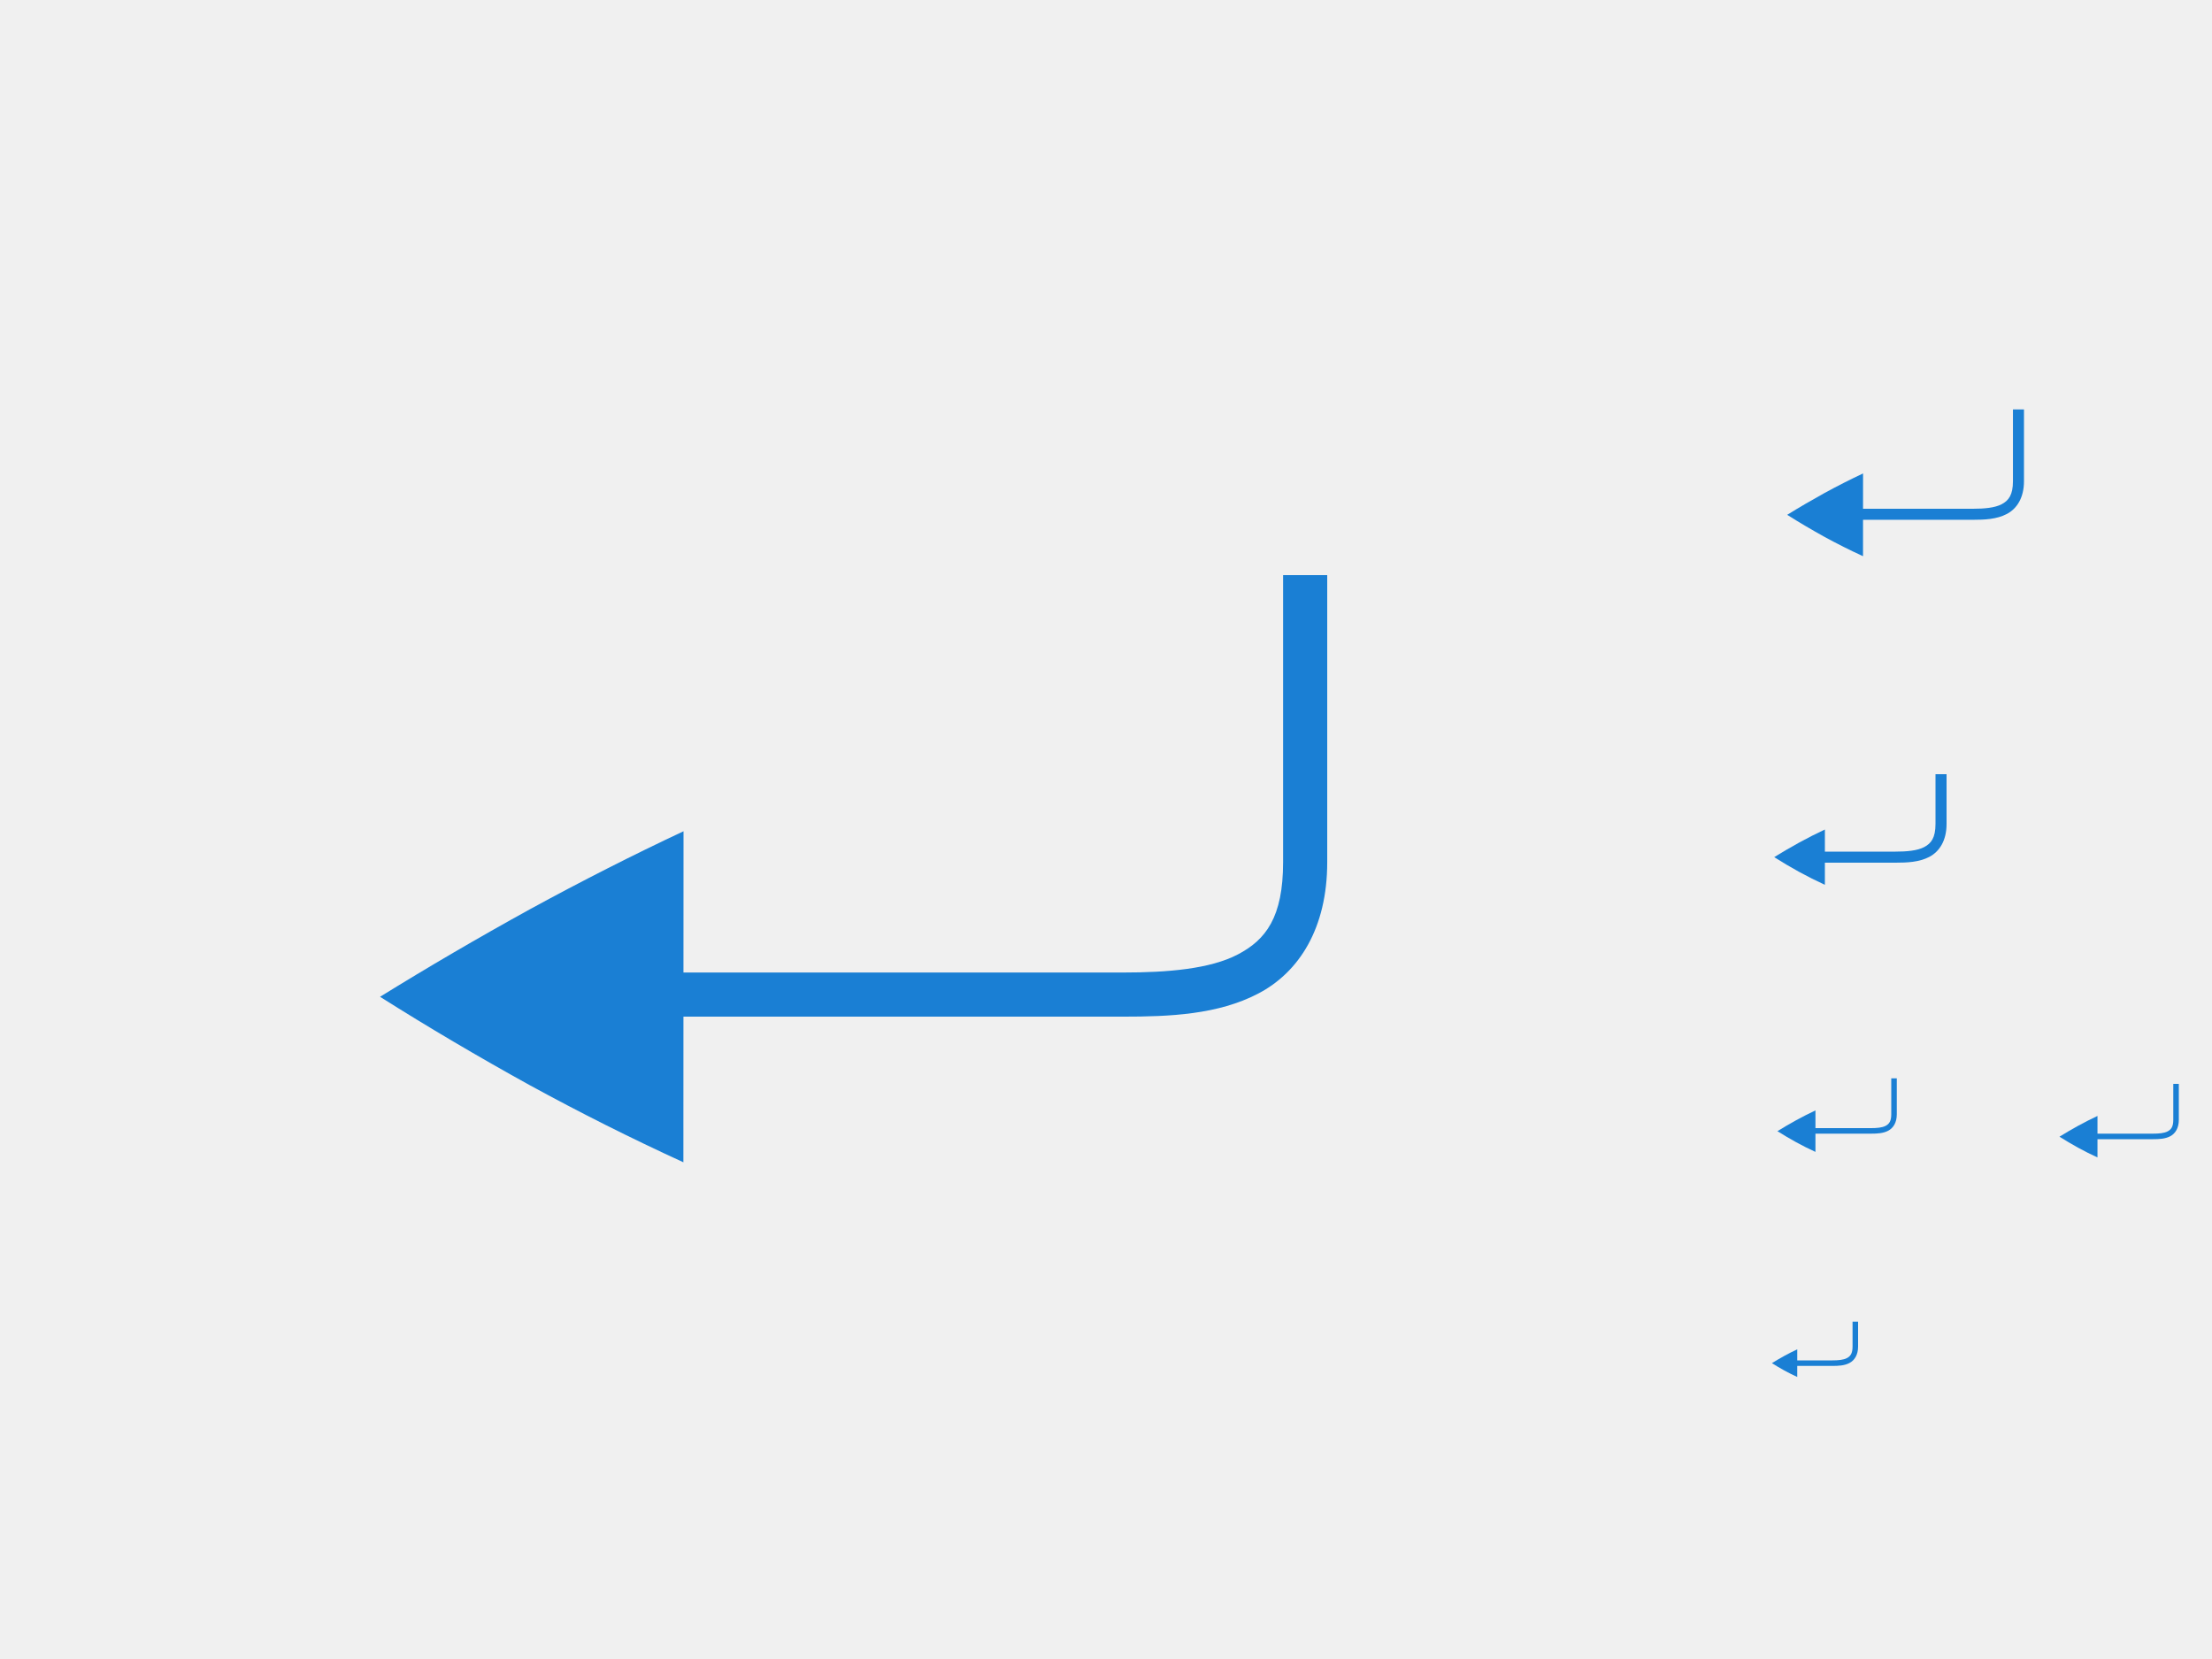
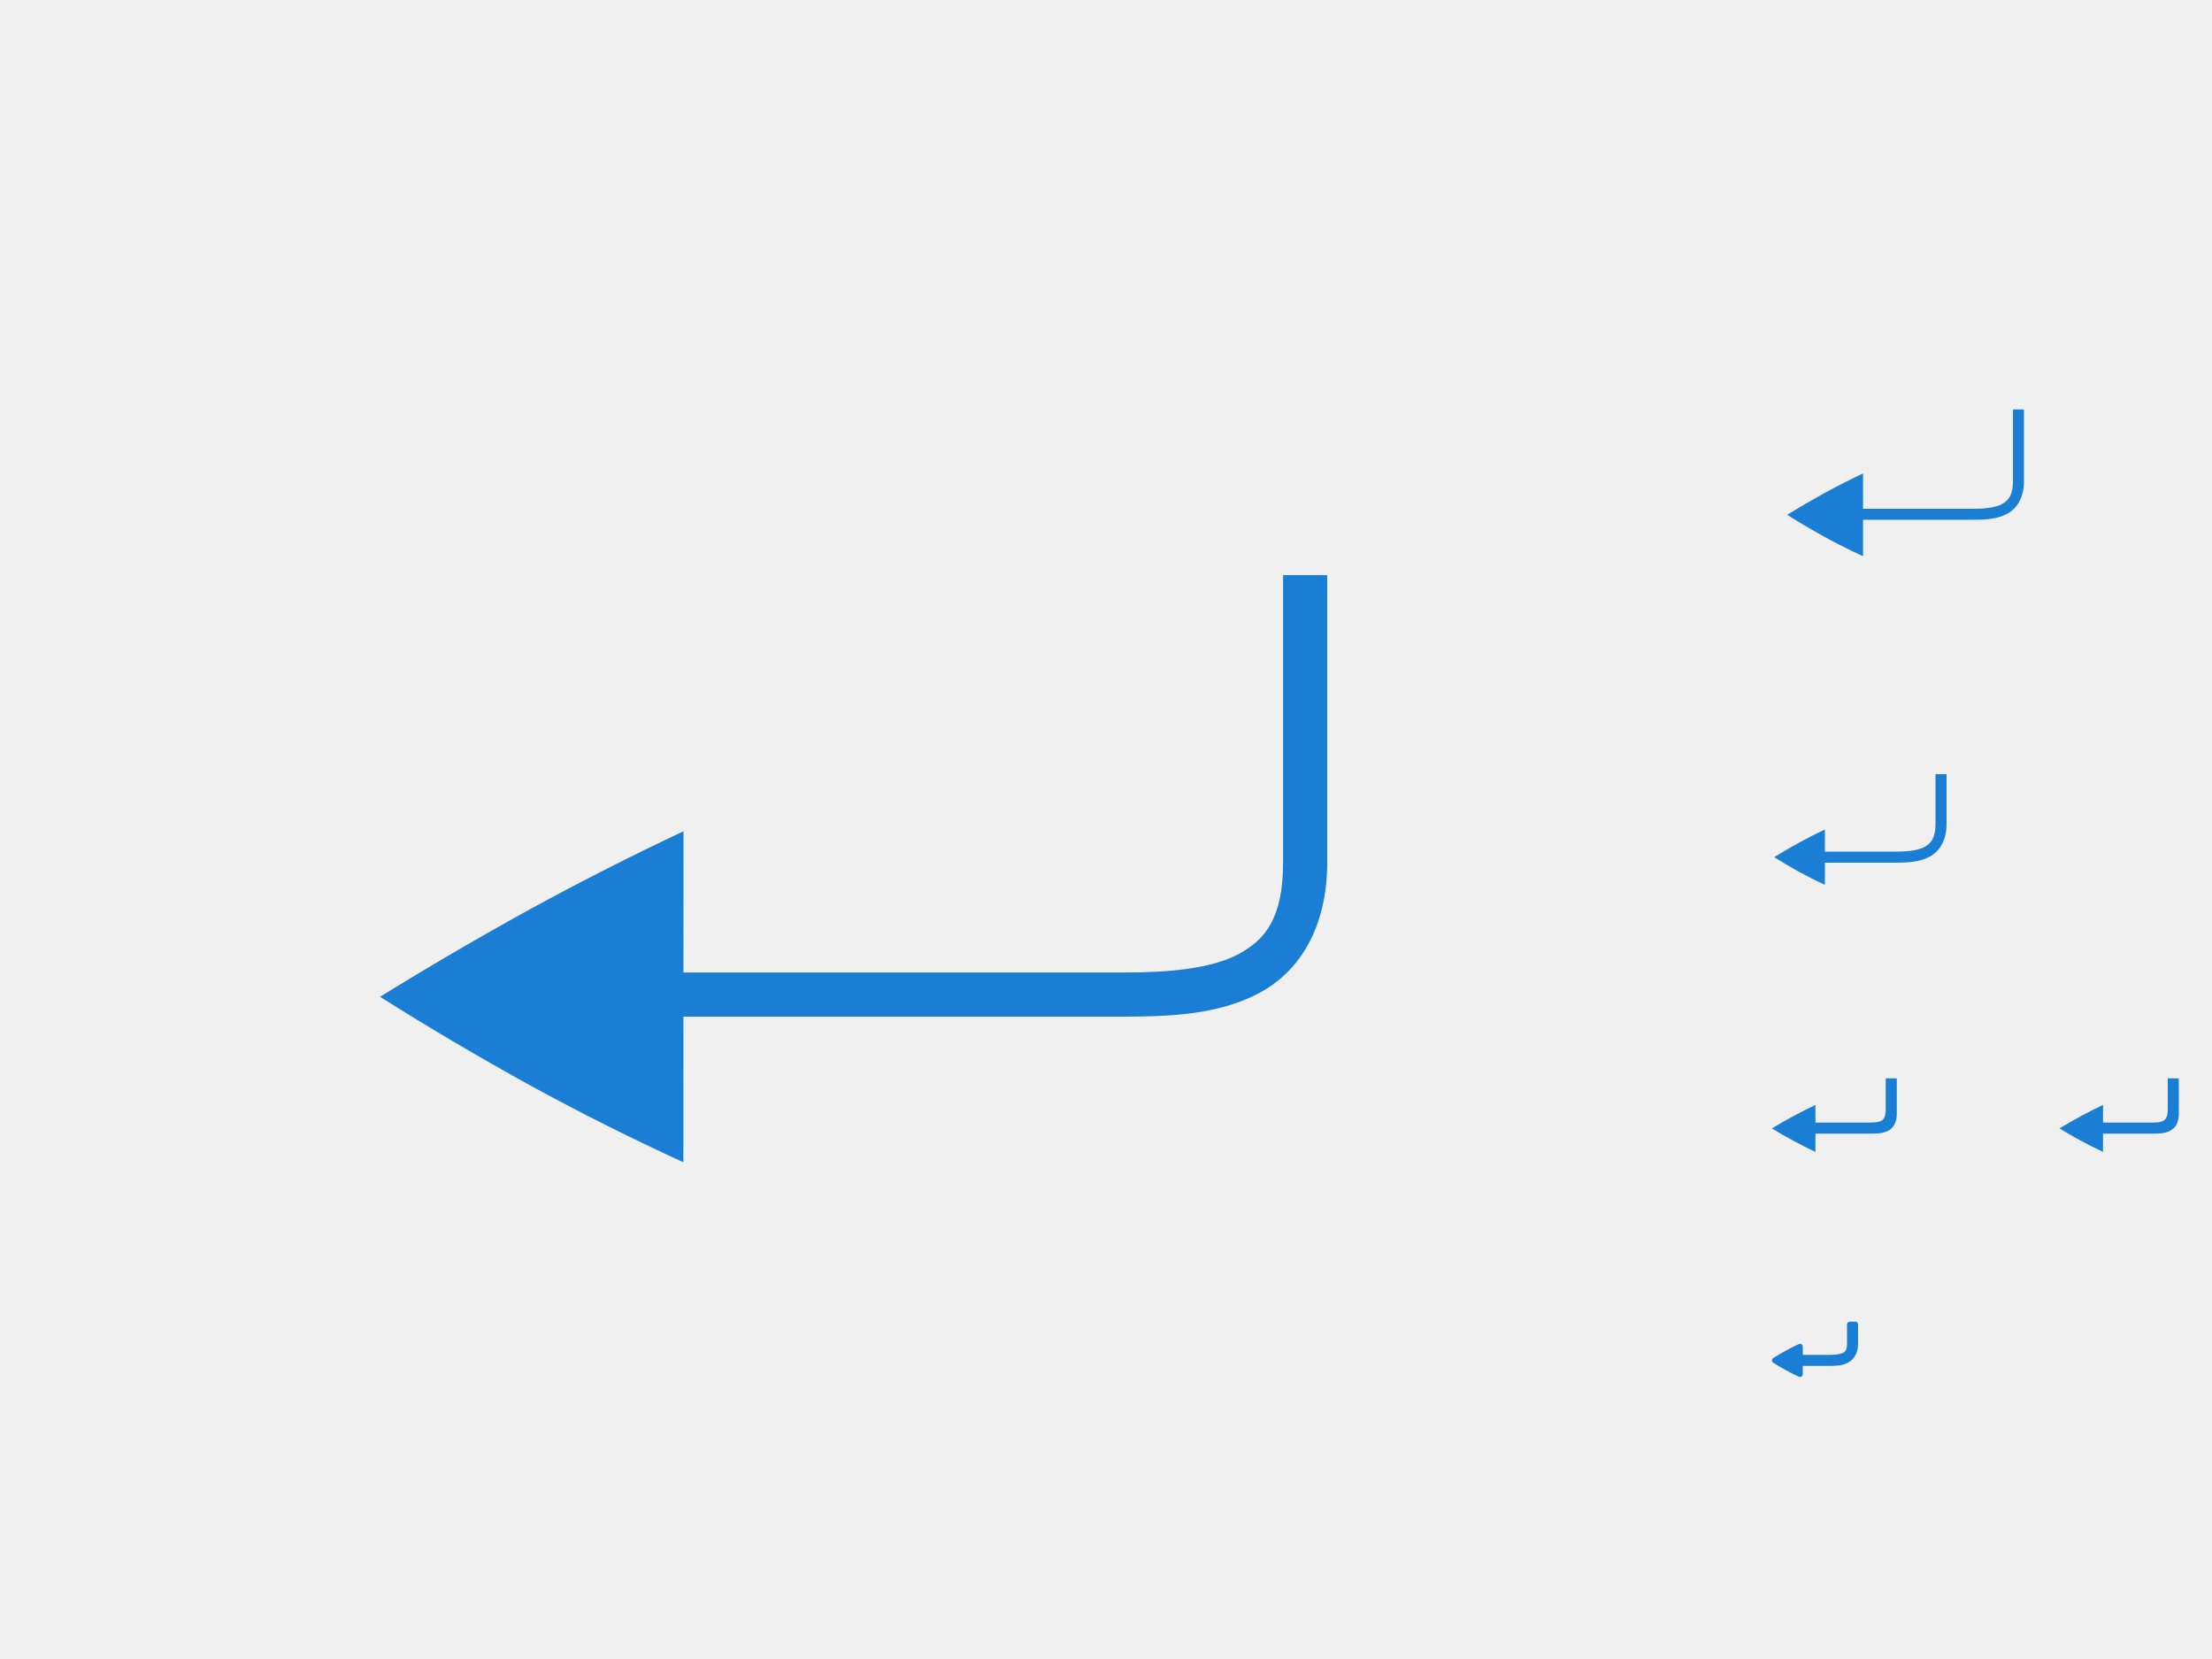
<svg xmlns="http://www.w3.org/2000/svg" xmlns:ns1="http://www.openswatchbook.org/uri/2009/osb" xmlns:xlink="http://www.w3.org/1999/xlink" width="400" height="300" id="svg11300" version="1.0" style="display:inline;enable-background:new">
  <defs id="defs3">
    <clipPath clipPathUnits="userSpaceOnUse" id="clipPath9430">
      <path id="path9432" d="m 166.062,-196 h 179.875 C 491.235,-196 512,-175.287 512,-30.125 v 148.25 C 512,263.286 491.235,284 345.938,284 H 166.062 C 20.765,284 0,263.286 0,118.125 V -30.125 C 0,-175.287 20.765,-196 166.062,-196 Z" style="color:#000000;display:inline;overflow:visible;visibility:visible;fill:#ffffff;fill-opacity:1;fill-rule:nonzero;stroke:none;stroke-width:1;marker:none;enable-background:new" />
    </clipPath>
    <clipPath clipPathUnits="userSpaceOnUse" id="clipPath1082">
      <path id="path1084" d="M 361.938,-212 C 507.235,-212 528,-191.287 528,-46.125 V 70.125 C 528,215.286 507.235,236 361.938,236 H 214.062 C 68.765,236 48,215.286 48,70.125 V -46.125 C 48,-191.287 68.765,-212 214.062,-212 Z" style="display:inline;opacity:1;fill:#8c59d9;fill-opacity:1;stroke:none;stroke-width:2;stroke-linecap:round;stroke-linejoin:round;stroke-miterlimit:4;stroke-dasharray:none;stroke-dashoffset:0;stroke-opacity:1;enable-background:new" />
    </clipPath>
    <clipPath clipPathUnits="userSpaceOnUse" id="clipPath994">
      <path style="color:#000000;display:inline;overflow:visible;visibility:visible;fill:#cdcdcd;fill-opacity:1;fill-rule:nonzero;stroke:none;stroke-width:2;stroke-miterlimit:4;stroke-dasharray:none;stroke-opacity:1;marker:none;enable-background:accumulate" d="m 335.731,62 c -8.824,0 -9.774,0.906 -9.73,9.748 V 84 96.252 c -0.043,8.842 0.906,9.748 9.73,9.748 h 16.539 c 8.824,0 9.73,-0.906 9.73,-9.748 V 84 71.748 C 362.001,62.906 361.094,62 352.27,62 Z" id="path996" />
    </clipPath>
    <clipPath clipPathUnits="userSpaceOnUse" id="clipPath994-5">
      <path style="color:#000000;display:inline;overflow:visible;visibility:visible;fill:#cdcdcd;fill-opacity:1;fill-rule:nonzero;stroke:none;stroke-width:2;stroke-miterlimit:4;stroke-dasharray:none;stroke-opacity:1;marker:none;enable-background:accumulate" d="m 335.731,62 c -8.824,0 -9.774,0.906 -9.73,9.748 V 84 96.252 c -0.043,8.842 0.906,9.748 9.73,9.748 h 16.539 c 8.824,0 9.73,-0.906 9.73,-9.748 V 84 71.748 C 362.001,62.906 361.094,62 352.27,62 Z" id="path996-3" />
    </clipPath>
    <clipPath clipPathUnits="userSpaceOnUse" id="clipPath971">
      <path style="color:#000000;display:inline;overflow:visible;visibility:visible;opacity:1;fill:#46a926;fill-opacity:1;fill-rule:nonzero;stroke:none;stroke-width:2;stroke-miterlimit:4;stroke-dasharray:none;stroke-opacity:1;marker:none;enable-background:accumulate" d="m 327.865,189 c -4.412,0 -4.887,0.453 -4.865,4.874 V 200 206.126 C 322.978,210.547 323.453,211 327.865,211 h 8.27 C 340.547,211 341,210.547 341,206.126 V 200 193.874 C 341,189.453 340.547,189 336.135,189 Z" id="path973" />
    </clipPath>
    <clipPath clipPathUnits="userSpaceOnUse" id="clipPath983">
      <path id="path985" d="m 325.096,237 c -2.808,0 -3.11,0.288 -3.096,3.102 V 244 v 3.898 c -0.014,2.813 0.288,3.102 3.096,3.102 h 5.808 C 333.712,251 334,250.712 334,247.898 V 244 240.102 C 334,237.288 333.712,237 330.904,237 Z" style="color:#000000;display:inline;overflow:visible;visibility:visible;opacity:1;fill:#46a926;fill-opacity:1;fill-rule:nonzero;stroke:none;stroke-width:2;stroke-miterlimit:4;stroke-dasharray:none;stroke-opacity:1;marker:none;enable-background:accumulate" />
    </clipPath>
    <clipPath clipPathUnits="userSpaceOnUse" id="clipPath959">
      <path style="color:#000000;display:inline;overflow:visible;visibility:visible;opacity:1;fill:#46a926;fill-opacity:1;fill-rule:nonzero;stroke:none;stroke-width:2;stroke-miterlimit:4;stroke-dasharray:none;stroke-opacity:1;marker:none;enable-background:accumulate" d="m 330.193,134 c -5.615,0 -6.22,0.577 -6.192,6.204 v 7.796 7.796 c -0.028,5.627 0.577,6.204 6.192,6.204 h 11.615 c 5.615,0 6.192,-0.577 6.192,-6.204 v -7.796 -7.796 c 0,-5.627 -0.577,-6.204 -6.192,-6.204 z" id="path961" />
    </clipPath>
    <linearGradient id="linearGradient3045">
      <stop id="stop3047" offset="0" style="stop-color:#847784;stop-opacity:0.996" />
      <stop id="stop3049" offset="1" style="stop-color:#695f69;stop-opacity:1" />
    </linearGradient>
    <linearGradient id="linearGradient4213">
      <stop style="stop-color:#b1d7f3;stop-opacity:1" offset="0" id="stop4215" />
      <stop style="stop-color:#8fafda;stop-opacity:1" offset="1" id="stop4217" />
    </linearGradient>
    <linearGradient ns1:paint="gradient" id="linearGradient5460">
      <stop id="stop5462" offset="0" style="stop-color:#e6e6e6;stop-opacity:1" />
      <stop id="stop5464" offset="1" style="stop-color:#ffffff;stop-opacity:1" />
    </linearGradient>
    <linearGradient ns1:paint="solid" id="linearGradient5476">
      <stop id="stop5478" offset="0" style="stop-color:#772953;stop-opacity:1;" />
    </linearGradient>
    <filter color-interpolation-filters="sRGB" id="filter4154">
      <feComposite operator="arithmetic" k4="0" result="composite1" k1="0" k2="1" k3="0" in2="SourceGraphic" id="feComposite4156" />
      <feColorMatrix in="composite1" result="colormatrix1" values="0" type="saturate" id="feColorMatrix4158" />
      <feFlood flood-color="rgb(72,59,72)" result="flood1" id="feFlood4160" />
      <feBlend in="flood1" in2="colormatrix1" mode="multiply" result="blend1" id="feBlend4162" />
      <feBlend result="blend2" in2="blend1" mode="screen" id="feBlend4164" />
      <feColorMatrix in="blend2" result="colormatrix2" values="1" type="saturate" id="feColorMatrix4166" />
      <feComposite in="colormatrix2" in2="SourceGraphic" result="composite2" operator="in" id="feComposite4168" />
    </filter>
    <clipPath id="clipPath3062" clipPathUnits="userSpaceOnUse">
      <rect y="-194.968" x="34.168" height="445.935" width="475.665" id="rect3064" style="color:#000000;fill:url(#linearGradient3066);fill-opacity:1;fill-rule:nonzero;stroke:none;stroke-width:40;marker:none;visibility:visible;display:inline;overflow:visible;enable-background:new" />
    </clipPath>
    <linearGradient y2="288" x2="256" y1="50" x1="256" gradientTransform="matrix(1.858065,0,0,1.873679,4.438713,-288.6517)" gradientUnits="userSpaceOnUse" id="linearGradient3066" xlink:href="#linearGradient3045" />
    <linearGradient xlink:href="#linearGradient876" id="linearGradient11065" x1="104" y1="44" x2="200" y2="268" gradientUnits="userSpaceOnUse" gradientTransform="translate(18.76629,58.79364)" />
    <linearGradient id="linearGradient876">
      <stop style="stop-color:#1a7fd4;stop-opacity:1;" offset="0" id="stop872" />
      <stop style="stop-color:#37a6e6;stop-opacity:1" offset="1" id="stop874" />
    </linearGradient>
-     <filter style="color-interpolation-filters:sRGB" id="filter3014" x="-1.1359458e-05" width="1" y="-1.7793133e-05" height="1">
+     <filter style="color-interpolation-filters:sRGB" id="filter3014" x="-0" width="1.001" y="-0" height="1.001">
      <feGaussianBlur stdDeviation="0.002" id="feGaussianBlur3016" />
-     </filter>
-     <filter style="color-interpolation-filters:sRGB" id="filter3014-6" x="-1.1359458e-05" width="1" y="-1.7793132e-05" height="1">
-       <feGaussianBlur stdDeviation="0.002" id="feGaussianBlur3016-2" />
    </filter>
    <filter style="color-interpolation-filters:sRGB" id="filter3014-6-7" x="-1.1359458e-05" width="1" y="-1.7793132e-05" height="1">
      <feGaussianBlur stdDeviation="0.002" id="feGaussianBlur3016-2-0" />
    </filter>
    <filter style="color-interpolation-filters:sRGB" id="filter3014-6-7-0" x="-1.1359458e-05" width="1" y="-1.7793132e-05" height="1">
      <feGaussianBlur stdDeviation="0.002" id="feGaussianBlur3016-2-0-6" />
    </filter>
  </defs>
  <g style="display:inline" id="layer1">
    <g style="display:none" id="layer7">
      <text y="-8.255" xml:space="preserve" x="19.007" style="font-style:normal;font-variant:normal;font-weight:normal;font-stretch:normal;line-height:0%;font-family:'DejaVu Sans';-inkscape-font-specification:'DejaVu Sans';display:inline;fill:#000000;fill-opacity:1;stroke:none;enable-background:new" id="context">
        <tspan style="font-style:normal;font-variant:normal;font-weight:normal;font-stretch:normal;font-size:18px;line-height:1.25;font-family:'DejaVu Sans';-inkscape-font-specification:'DejaVu Sans'" y="-8.255" x="19.007" id="tspan3933">actions</tspan>
      </text>
      <text y="-8.255" xml:space="preserve" x="146.488" style="font-style:normal;font-variant:normal;font-weight:bold;font-stretch:normal;line-height:0%;font-family:'DejaVu Sans';-inkscape-font-specification:'DejaVu Sans Bold';text-align:start;writing-mode:lr-tb;text-anchor:start;display:inline;fill:#000000;fill-opacity:1;stroke:none;enable-background:new" id="icon-name">
        <tspan style="font-style:normal;font-variant:normal;font-weight:bold;font-stretch:normal;font-size:18px;line-height:1.25;font-family:'DejaVu Sans';-inkscape-font-specification:'DejaVu Sans Bold'" y="-8.255" x="146.488" id="tspan924">mail-reply-sender</tspan>
      </text>
      <rect style="display:inline;overflow:visible;visibility:visible;fill:#cdcdcd;fill-opacity:1;fill-rule:nonzero;stroke:none;stroke-width:2;marker:none;enable-background:accumulate" id="rect16x16" width="16" height="16" x="320" y="236" />
      <rect style="display:inline;overflow:visible;visibility:visible;fill:#cdcdcd;fill-opacity:1;fill-rule:nonzero;stroke:none;stroke-width:2;marker:none;enable-background:accumulate" id="rect24x24" width="24" height="24" x="320" y="188" />
      <rect style="display:inline;overflow:visible;visibility:visible;fill:#cdcdcd;fill-opacity:1;fill-rule:nonzero;stroke:none;stroke-width:2;marker:none;enable-background:accumulate" id="rect32x32" width="32" height="32" x="320" y="132" />
      <rect y="60" x="320" height="48" width="48" id="rect48x48" style="display:inline;overflow:visible;visibility:visible;fill:#cdcdcd;fill-opacity:1;fill-rule:nonzero;stroke:none;stroke-width:2;marker:none;enable-background:accumulate" />
      <rect style="display:inline;overflow:visible;visibility:visible;fill:#cdcdcd;fill-opacity:1;fill-rule:nonzero;stroke:none;stroke-width:2;marker:none;enable-background:accumulate" id="rect3951" width="256" height="256" x="24" y="28" />
      <rect style="display:inline;overflow:visible;visibility:visible;fill:#cdcdcd;fill-opacity:1;fill-rule:nonzero;stroke:none;stroke-width:2;marker:none;enable-background:accumulate" id="rect24x24-5" width="22" height="22" x="372" y="190" />
    </g>
-     <g id="layer2" style="display:inline;filter:url(#filter3014)">
-       <g fill="#808080" id="g1758" transform="translate(320,235)" style="stroke-width:100000">
-         <path d="M 16,8.5 C 16,10 15.36,10.993 14.442,11.474 13.525,11.956 12.423,12 11.371,12 h -8.54 v -1 h 8.54 c 1.012,0 1.976,-0.08 2.606,-0.411 C 14.608,10.258 15,9.75 15,8.5 V 4 h 1 z" font-family="sans-serif" font-weight="400" overflow="visible" style="font-variant-ligatures:none;font-variant-position:normal;font-variant-caps:normal;font-variant-numeric:normal;font-variant-alternates:normal;font-feature-settings:normal;text-indent:0;text-decoration:none;text-decoration-line:none;text-decoration-style:solid;text-decoration-color:#000000;text-transform:none;shape-padding:0;isolation:auto;mix-blend-mode:normal;fill:#1a7fd4;fill-opacity:1" white-space="normal" id="path1754" />
-         <path d="M 5,9 4.998,14 A 36.975,36.975 0 0 1 2.675,12.834 C 1.895,12.403 1.141,11.958 0.416,11.5 1.141,11.051 1.894,10.611 2.676,10.18 3.464,9.75 4.238,9.357 4.999,9 Z" overflow="visible" id="path1756" style="fill:#1a7fd4;fill-opacity:1" />
-       </g>
-       <g fill="#808080" id="g1758-3" transform="matrix(2.000023,0,0,2.000036,319.9993,132.0002)" style="display:inline;stroke-width:49999.3;filter:url(#filter3014);enable-background:new">
-         <path d="M 16,8.5 C 16,10 15.36,10.993 14.442,11.474 13.525,11.956 12.423,12 11.371,12 h -8.54 v -1 h 8.54 c 1.012,0 1.976,-0.08 2.606,-0.411 C 14.608,10.258 15,9.75 15,8.5 V 4 h 1 z" font-family="sans-serif" font-weight="400" overflow="visible" style="font-variant-ligatures:none;font-variant-position:normal;font-variant-caps:normal;font-variant-numeric:normal;font-variant-alternates:normal;font-feature-settings:normal;text-indent:0;text-decoration:none;text-decoration-line:none;text-decoration-style:solid;text-decoration-color:#000000;text-transform:none;shape-padding:0;isolation:auto;mix-blend-mode:normal;fill:#1a7fd4;fill-opacity:1;stroke-width:24999.3" white-space="normal" id="path1754-6" />
-         <path d="M 5,9 4.998,14 A 36.975,36.975 0 0 1 2.675,12.834 C 1.895,12.403 1.141,11.958 0.416,11.5 1.141,11.051 1.894,10.611 2.676,10.18 3.464,9.75 4.238,9.357 4.999,9 Z" overflow="visible" id="path1756-7" style="fill:#1a7fd4;fill-opacity:1;stroke-width:24999.3" />
-       </g>
-       <g fill="#808080" id="g1758-5" transform="translate(377.5842,191.9998)" style="display:inline;stroke-width:100000;filter:url(#filter3014);enable-background:new">
-         <path d="m 16.416,10.5 c 0,1.5 -0.64,2.493 -1.558,2.974 -0.917,0.482 -2.019,0.526 -3.071,0.526 h -14.54 v -1 h 14.54 c 1.012,0 1.976,-0.08 2.606,-0.411 0.631,-0.331 1.023,-0.839 1.023,-2.089 V 4 h 1 z" font-family="sans-serif" font-weight="400" overflow="visible" style="font-variant-ligatures:none;font-variant-position:normal;font-variant-caps:normal;font-variant-numeric:normal;font-variant-alternates:normal;font-feature-settings:normal;text-indent:0;text-decoration:none;text-decoration-line:none;text-decoration-style:solid;text-decoration-color:#000000;text-transform:none;shape-padding:0;isolation:auto;mix-blend-mode:normal;fill:#1a7fd4;fill-opacity:1" white-space="normal" id="path1754-3" />
-         <path d="m 1.708,9.8 -0.003,7.5 c -1.182,-0.542 -2.344,-1.125 -3.485,-1.749 -1.17,-0.646 -2.301,-1.314 -3.389,-2.001 1.087,-0.673 2.217,-1.333 3.39,-1.98 1.182,-0.645 2.343,-1.234 3.485,-1.77 z" overflow="visible" id="path1756-5" style="fill:#1a7fd4;fill-opacity:1;stroke-width:0.5" />
-       </g>
-       <g fill="#808080" id="g1758-5-9" transform="translate(326.5844,191.0002)" style="display:inline;stroke-width:100000;filter:url(#filter3014-6);enable-background:new">
-         <path d="m 16.416,10.5 c 0,1.5 -0.64,2.493 -1.558,2.974 -0.917,0.482 -2.019,0.526 -3.071,0.526 h -14.54 v -1 h 14.54 c 1.012,0 1.976,-0.08 2.606,-0.411 0.631,-0.331 1.023,-0.839 1.023,-2.089 V 4 h 1 z" font-family="sans-serif" font-weight="400" overflow="visible" style="font-variant-ligatures:none;font-variant-position:normal;font-variant-caps:normal;font-variant-numeric:normal;font-variant-alternates:normal;font-feature-settings:normal;text-indent:0;text-decoration:none;text-decoration-line:none;text-decoration-style:solid;text-decoration-color:#000000;text-transform:none;shape-padding:0;isolation:auto;mix-blend-mode:normal;fill:#1a7fd4;fill-opacity:1" white-space="normal" id="path1754-3-1" />
-         <path d="m 1.708,9.8 -0.003,7.5 c -1.182,-0.542 -2.344,-1.125 -3.485,-1.749 -1.17,-0.646 -2.301,-1.314 -3.389,-2.001 1.087,-0.673 2.217,-1.333 3.39,-1.98 1.182,-0.645 2.343,-1.234 3.485,-1.77 z" overflow="visible" id="path1756-5-2" style="fill:#1a7fd4;fill-opacity:1;stroke-width:0.5" />
-       </g>
-       <g fill="#808080" id="g1758-5-9-9" transform="matrix(1.994974,0,0,1.994987,333.4925,66.06517)" style="display:inline;stroke-width:50125.8;filter:url(#filter3014-6-7);enable-background:new">
-         <path d="m 16.295,10.5 c 0,1.5 -0.64,2.493 -1.558,2.974 -0.917,0.482 -2.019,0.526 -3.071,0.526 H -2.874 V 13 H 11.666 c 1.012,0 1.976,-0.08 2.606,-0.411 0.631,-0.331 1.023,-0.839 1.023,-2.089 V 3.995 h 1 z" font-family="sans-serif" font-weight="400" overflow="visible" style="font-variant-ligatures:none;font-variant-position:normal;font-variant-caps:normal;font-variant-numeric:normal;font-variant-alternates:normal;font-feature-settings:normal;text-indent:0;text-decoration:none;text-decoration-line:none;text-decoration-style:solid;text-decoration-color:#000000;text-transform:none;shape-padding:0;isolation:auto;mix-blend-mode:normal;fill:#1a7fd4;fill-opacity:1;stroke-width:25126" white-space="normal" id="path1754-3-1-3" />
-         <path d="m 1.708,9.8 -0.003,7.5 c -1.182,-0.542 -2.344,-1.125 -3.485,-1.749 -1.17,-0.646 -2.301,-1.314 -3.389,-2.001 1.087,-0.673 2.217,-1.333 3.39,-1.98 1.182,-0.645 2.343,-1.234 3.485,-1.77 z" overflow="visible" id="path1756-5-2-6" style="fill:#1a7fd4;fill-opacity:1;stroke-width:0.251" />
-       </g>
-       <g fill="#808080" id="g1758-5-9-9-2" transform="matrix(7.97994,0,0,7.98007,109.9707,72.12172)" style="display:inline;stroke-width:12531.3;filter:url(#filter3014-6-7-0);enable-background:new">
-         <path d="m 16.295,10.5 c 0,1.5 -0.64,2.493 -1.558,2.974 -0.917,0.482 -2.019,0.526 -3.071,0.526 H -2.874 V 13 H 11.666 c 1.012,0 1.976,-0.08 2.606,-0.411 0.631,-0.331 1.023,-0.839 1.023,-2.089 V 3.995 h 1 z" font-family="sans-serif" font-weight="400" overflow="visible" style="font-variant-ligatures:none;font-variant-position:normal;font-variant-caps:normal;font-variant-numeric:normal;font-variant-alternates:normal;font-feature-settings:normal;text-indent:0;text-decoration:none;text-decoration-line:none;text-decoration-style:solid;text-decoration-color:#000000;text-transform:none;shape-padding:0;isolation:auto;mix-blend-mode:normal;fill:#1a7fd4;fill-opacity:1;stroke-width:6281.43" white-space="normal" id="path1754-3-1-3-6" />
-         <path d="m 1.708,9.8 -0.003,7.5 c -1.182,-0.542 -2.344,-1.125 -3.485,-1.749 -1.17,-0.646 -2.301,-1.314 -3.389,-2.001 1.087,-0.673 2.217,-1.333 3.39,-1.98 1.182,-0.645 2.343,-1.234 3.485,-1.77 z" overflow="visible" id="path1756-5-2-6-1" style="fill:#1a7fd4;fill-opacity:1;stroke-width:0.063" />
-       </g>
+     <g id="layer2" style="display:inline;">
+       <path d="m 16.295,10.5 c 0,1.5 -0.64,2.493 -1.558,2.974 -0.917,0.482 -2.019,0.526 -3.071,0.526 H -2.874 V 13 H 11.666 c 1.012,0 1.976,-0.08 2.606,-0.411 0.631,-0.331 1.023,-0.839 1.023,-2.089 V 3.995 h 1 z" font-family="sans-serif" font-weight="400" overflow="visible" style="font-variant-ligatures:none;font-variant-position:normal;font-variant-caps:normal;font-variant-numeric:normal;font-variant-alternates:normal;font-feature-settings:normal;text-indent:0;text-decoration:none;text-decoration-line:none;text-decoration-style:solid;text-decoration-color:#000000;text-transform:none;shape-padding:0;isolation:auto;mix-blend-mode:normal;fill:#1a7fd4;fill-opacity:1;stroke-width:25126;filter:url(#filter3014-6-7)" white-space="normal" id="path1754-3-1-3" transform="matrix(1.994974,0,0,1.994987,333.4925,66.06517)" />
+       <path d="m 1.708,9.8 -0.003,7.5 c -1.182,-0.542 -2.344,-1.125 -3.485,-1.749 -1.17,-0.646 -2.301,-1.314 -3.389,-2.001 1.087,-0.673 2.217,-1.333 3.39,-1.98 1.182,-0.645 2.343,-1.234 3.485,-1.77 z" overflow="visible" id="path1756-5-2-6" style="fill:#1a7fd4;fill-opacity:1;stroke-width:0.251;filter:url(#filter3014-6-7)" transform="matrix(1.994974,0,0,1.994987,333.4925,66.06517)" />
+       <path d="M 16,8.5 C 16,10 15.36,10.993 14.442,11.474 13.525,11.956 12.423,12 11.371,12 h -8.54 v -1 h 8.54 c 1.012,0 1.976,-0.08 2.606,-0.411 C 14.608,10.258 15,9.75 15,8.5 V 4 h 1 z" font-family="sans-serif" font-weight="400" overflow="visible" style="font-variant-ligatures:none;font-variant-position:normal;font-variant-caps:normal;font-variant-numeric:normal;font-variant-alternates:normal;font-feature-settings:normal;text-indent:0;text-decoration:none;text-decoration-line:none;text-decoration-style:solid;text-decoration-color:#000000;text-transform:none;shape-padding:0;isolation:auto;mix-blend-mode:normal;fill:#1a7fd4;fill-opacity:1;stroke-width:24999.3;filter:url(#filter3014)" white-space="normal" id="path1754-6" transform="matrix(2.000023,0,0,2.000036,319.9993,132.0002)" />
+       <path d="M 5,9 4.998,14 A 36.975,36.975 0 0 1 2.675,12.834 C 1.895,12.403 1.141,11.958 0.416,11.5 1.141,11.051 1.894,10.611 2.676,10.18 3.464,9.75 4.238,9.357 4.999,9 Z" overflow="visible" id="path1756-7" style="fill:#1a7fd4;fill-opacity:1;stroke-width:24999.3;filter:url(#filter3014)" transform="matrix(2.000023,0,0,2.000036,319.9993,132.0002)" />
+       <path d="m 16.295,10.5 c 0,1.5 -0.64,2.493 -1.558,2.974 -0.917,0.482 -2.019,0.526 -3.071,0.526 H -2.874 V 13 H 11.666 c 1.012,0 1.976,-0.08 2.606,-0.411 0.631,-0.331 1.023,-0.839 1.023,-2.089 V 3.995 h 1 z" font-family="sans-serif" font-weight="400" overflow="visible" style="font-variant-ligatures:none;font-variant-position:normal;font-variant-caps:normal;font-variant-numeric:normal;font-variant-alternates:normal;font-feature-settings:normal;text-indent:0;text-decoration:none;text-decoration-line:none;text-decoration-style:solid;text-decoration-color:#000000;text-transform:none;shape-padding:0;isolation:auto;mix-blend-mode:normal;fill:#1a7fd4;fill-opacity:1;stroke-width:6281.43;filter:url(#filter3014-6-7-0)" white-space="normal" id="path1754-3-1-3-6" transform="matrix(7.97994,0,0,7.98007,109.9707,72.12172)" />
+       <path d="m 1.708,9.8 -0.003,7.5 c -1.182,-0.542 -2.344,-1.125 -3.485,-1.749 -1.17,-0.646 -2.301,-1.314 -3.389,-2.001 1.087,-0.673 2.217,-1.333 3.39,-1.98 1.182,-0.645 2.343,-1.234 3.485,-1.77 z" overflow="visible" id="path1756-5-2-6-1" style="fill:#1a7fd4;fill-opacity:1;stroke-width:0.063;filter:url(#filter3014-6-7-0)" transform="matrix(7.97994,0,0,7.98007,109.9707,72.12172)" />
+       <path id="path966" style="color:#000000;font-style:normal;font-variant:normal;font-weight:normal;font-stretch:normal;font-size:medium;line-height:normal;font-family:sans-serif;font-variant-ligatures:none;font-variant-position:normal;font-variant-caps:normal;font-variant-numeric:normal;font-variant-alternates:normal;font-variant-east-asian:normal;font-feature-settings:normal;font-variation-settings:normal;text-indent:0;text-align:start;text-decoration:none;text-decoration-line:none;text-decoration-style:solid;text-decoration-color:#000000;letter-spacing:normal;word-spacing:normal;text-transform:none;writing-mode:lr-tb;direction:ltr;text-orientation:mixed;dominant-baseline:auto;baseline-shift:baseline;text-anchor:start;white-space:normal;shape-padding:0;shape-margin:0;inline-size:0;clip-rule:nonzero;display:inline;overflow:visible;visibility:visible;isolation:auto;mix-blend-mode:normal;color-interpolation:sRGB;color-interpolation-filters:linearRGB;solid-color:#000000;solid-opacity:1;vector-effect:none;fill:#1a7fd4;fill-opacity:1;fill-rule:nonzero;stroke:none;stroke-width:1;stroke-linecap:butt;stroke-linejoin:round;stroke-miterlimit:4;stroke-dasharray:none;stroke-dashoffset:0;stroke-opacity:1;color-rendering:auto;image-rendering:auto;shape-rendering:auto;text-rendering:auto;enable-background:accumulate;stop-color:#000000" d="m 321.5,240 c -0.276,3e-5 -0.5,0.224 -0.5,0.5 v 3.5 c 0,1.642 0.742,2.85 1.826,3.418 1.052,0.553 2.237,0.582 3.303,0.582 h 4.873 v 1.5 c -5.7e-4,0.365 0.377,0.608 0.709,0.455 0.798,-0.366 1.583,-0.76 2.354,-1.182 6.7e-4,-6.6e-4 10e-4,-0.001 0.002,-0.002 0.788,-0.435 1.551,-0.886 2.285,-1.35 0.312,-0.197 0.31,-0.653 -0.004,-0.848 -0.732,-0.454 -1.492,-0.897 -2.281,-1.332 -6.6e-4,-6.7e-4 -10e-4,-10e-4 -0.002,-0.002 -0.796,-0.435 -1.579,-0.832 -2.35,-1.193 -0.067,-0.031 -0.139,-0.047 -0.213,-0.047 h -0.002 c -0.276,3e-5 -0.5,0.224 -0.5,0.5 v 1.5 h -4.871 c -0.986,0 -1.9,-0.105 -2.373,-0.354 -0.26,-0.136 -0.418,-0.27 -0.541,-0.496 -0.123,-0.227 -0.215,-0.578 -0.215,-1.15 v -3.5 c -3e-5,-0.276 -0.224,-0.5 -0.5,-0.5 z" transform="matrix(-1,0,0,1,657.0001,-0.99984)" />
+       <path id="path1754-3-1-7" style="font-variant-ligatures:none;font-variant-position:normal;font-variant-caps:normal;font-variant-numeric:normal;font-variant-alternates:normal;font-feature-settings:normal;text-indent:0;text-decoration:none;text-decoration-line:none;text-decoration-style:solid;text-decoration-color:#000000;text-transform:none;shape-padding:0;display:inline;isolation:auto;mix-blend-mode:normal;fill:#1a7fd4;fill-opacity:1;stroke:none;stroke-width:1;stroke-miterlimit:4;stroke-dasharray:none;enable-background:new" d="M 321,197 321,203.5 c -5e-5,1.5 0.641,2.494 1.559,2.975 0.917,0.482 2.018,0.525 3.07,0.525 h 10.08 l 0.002,3.301 c 2.443,-1.128 5.749,-2.911 7.873,-4.25 -2.296,-1.414 -5.588,-3.174 -7.875,-4.25 -0.003,0.729 -6.7e-4,2.467 0,3.199 H 326.629 c -2.629,0 -3.629,0 -3.629,-2.5 l 2.1e-4,-5.5 z" transform="matrix(-1,0,0,1,664.0003,-2)" />
+       <path id="path1754-3-1-7-6" style="font-variant-ligatures:none;font-variant-position:normal;font-variant-caps:normal;font-variant-numeric:normal;font-variant-alternates:normal;font-feature-settings:normal;text-indent:0;text-decoration:none;text-decoration-line:none;text-decoration-style:solid;text-decoration-color:#000000;text-transform:none;shape-padding:0;display:inline;isolation:auto;mix-blend-mode:normal;fill:#1a7fd4;fill-opacity:1;stroke:none;stroke-width:1;stroke-miterlimit:4;stroke-dasharray:none;enable-background:new" d="m 394,195 2.1e-4,6.5 c 5e-5,1.5 -0.641,2.494 -1.559,2.975 -0.917,0.482 -2.018,0.525 -3.07,0.525 h -9.08 l -0.002,3.301 c -2.443,-1.128 -5.749,-2.911 -7.873,-4.25 2.296,-1.414 5.588,-3.174 7.875,-4.25 0.003,0.729 6.7e-4,2.467 0,3.199 h 8.08 c 2.629,0 3.629,0 3.629,-2.5 l -2.1e-4,-5.5 z" />
    </g>
    <g id="layer6" style="display:inline">
      <g transform="matrix(1.008422,0,0,1.008422,7.89435,-1.558055)" style="display:inline;stroke:none;enable-background:new" id="g1453-4" />
    </g>
    <g id="layer3" />
  </g>
</svg>
